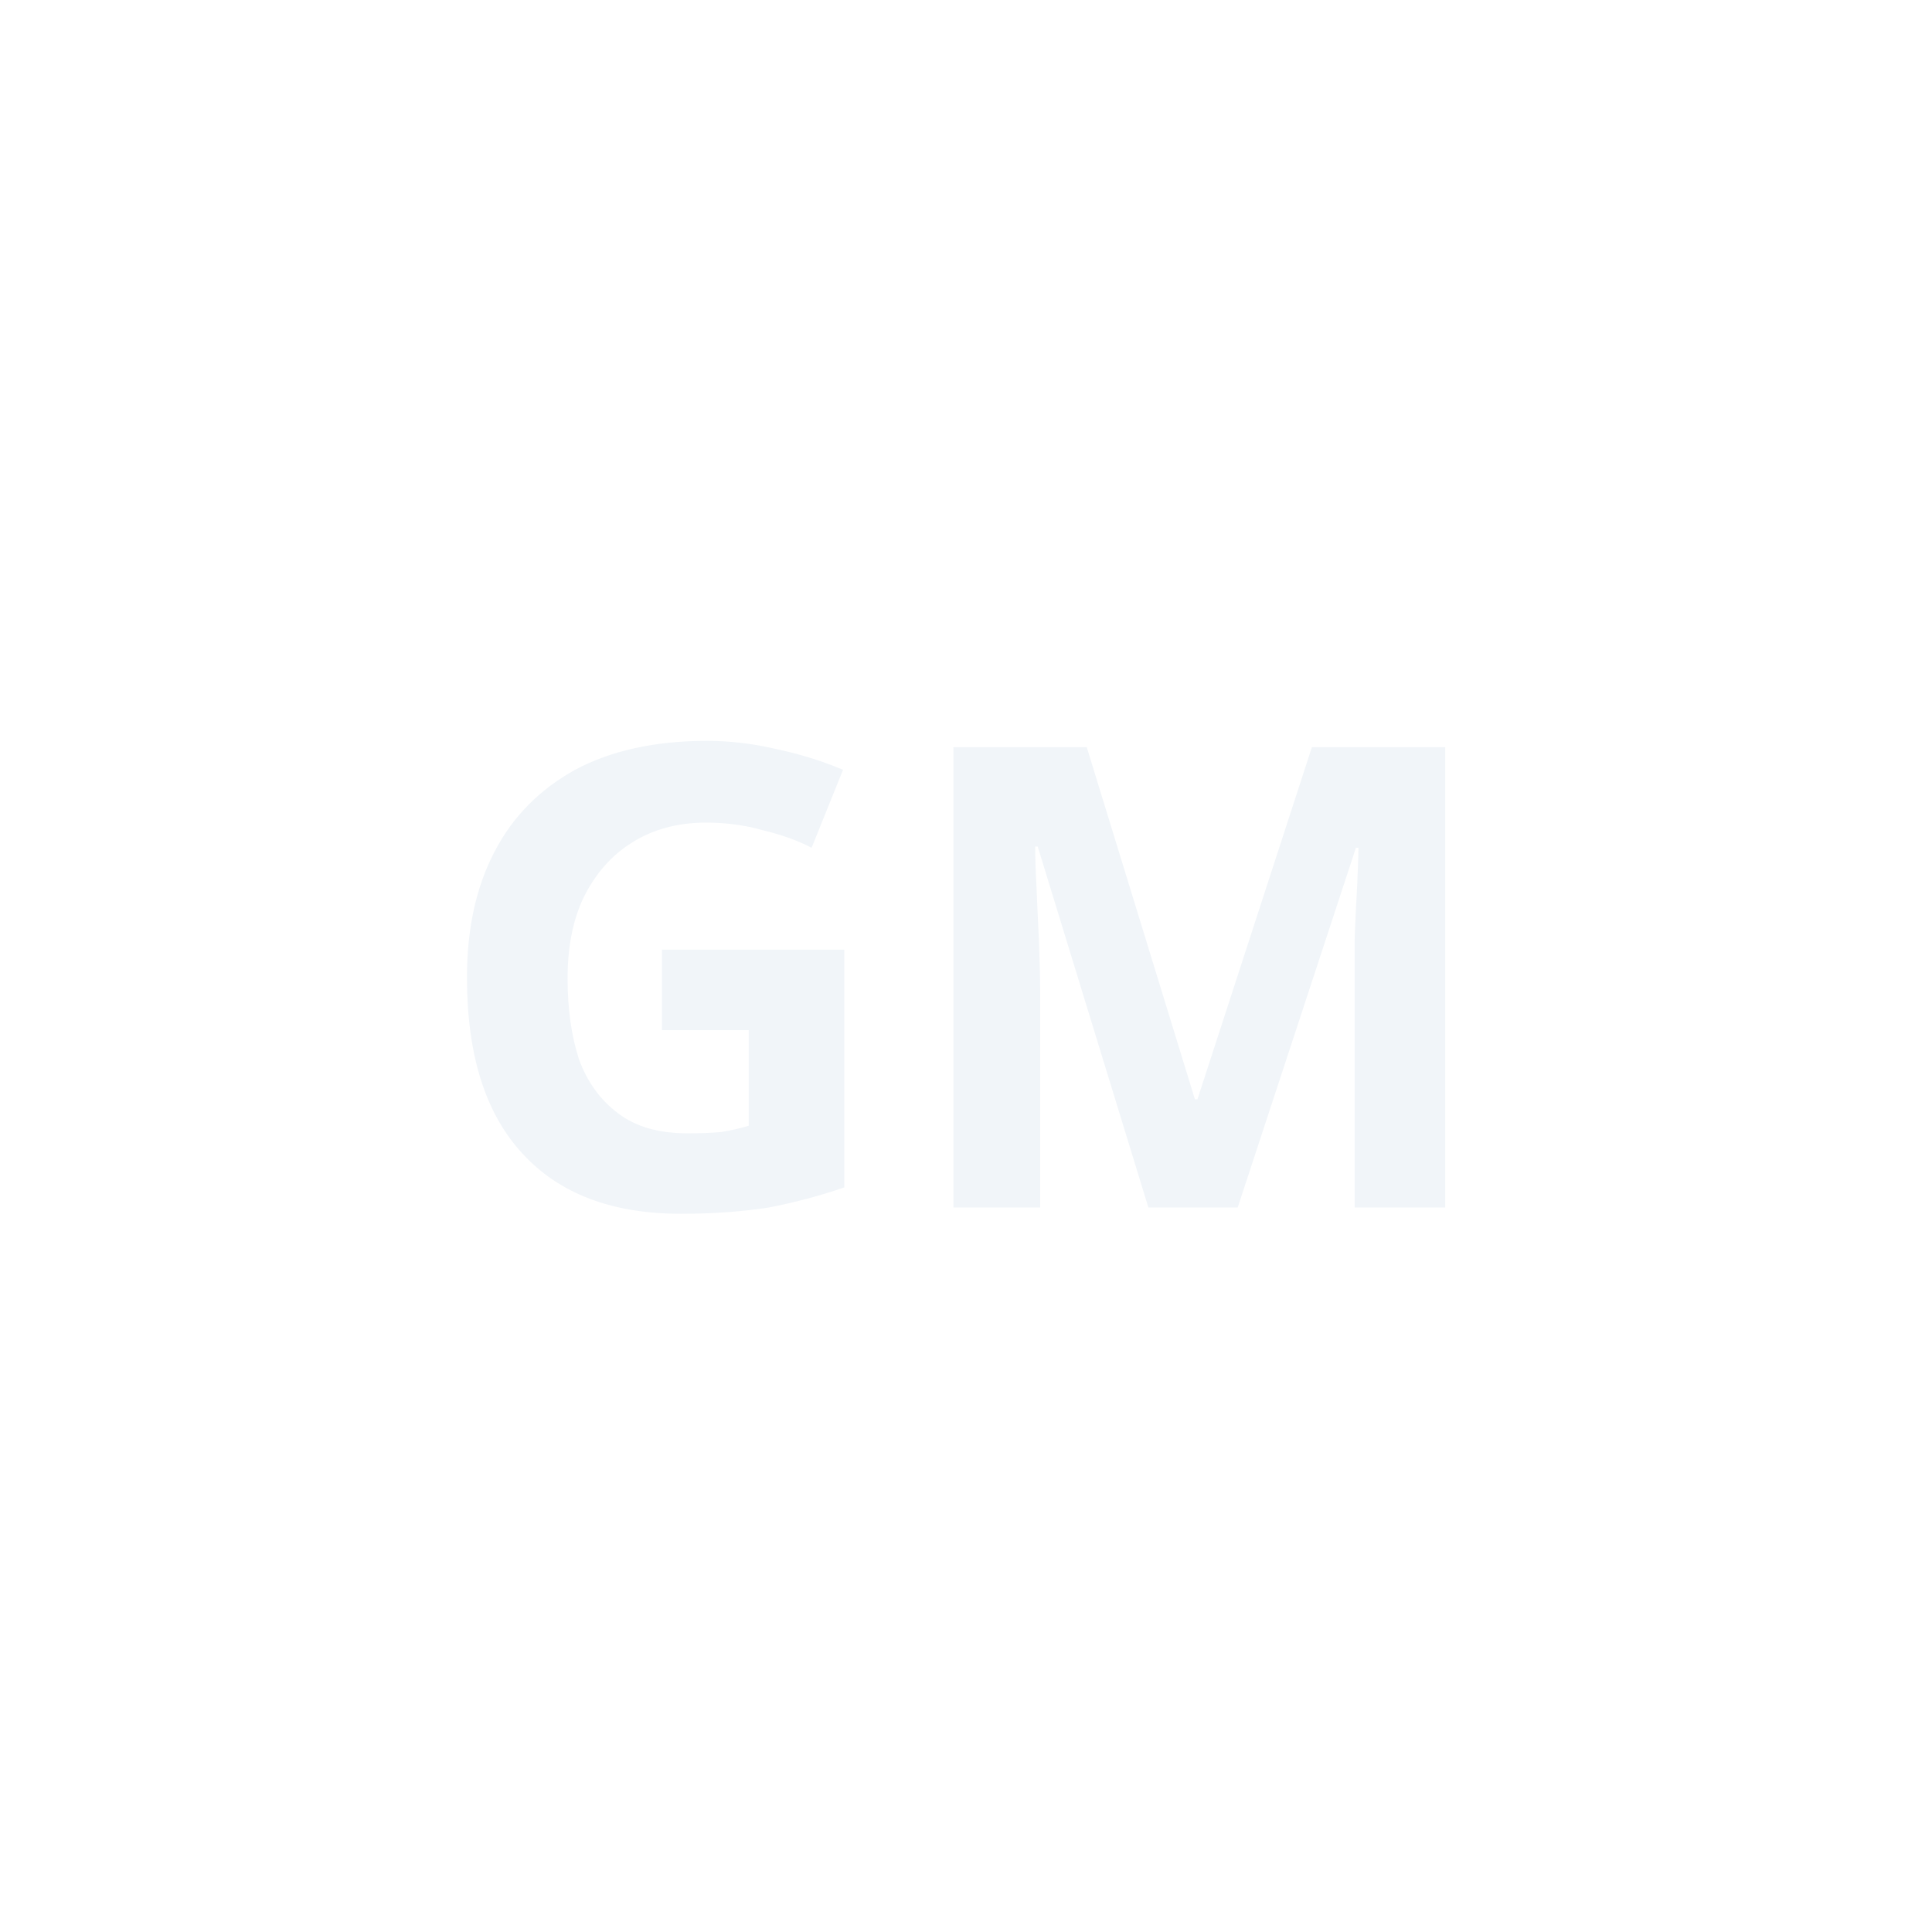
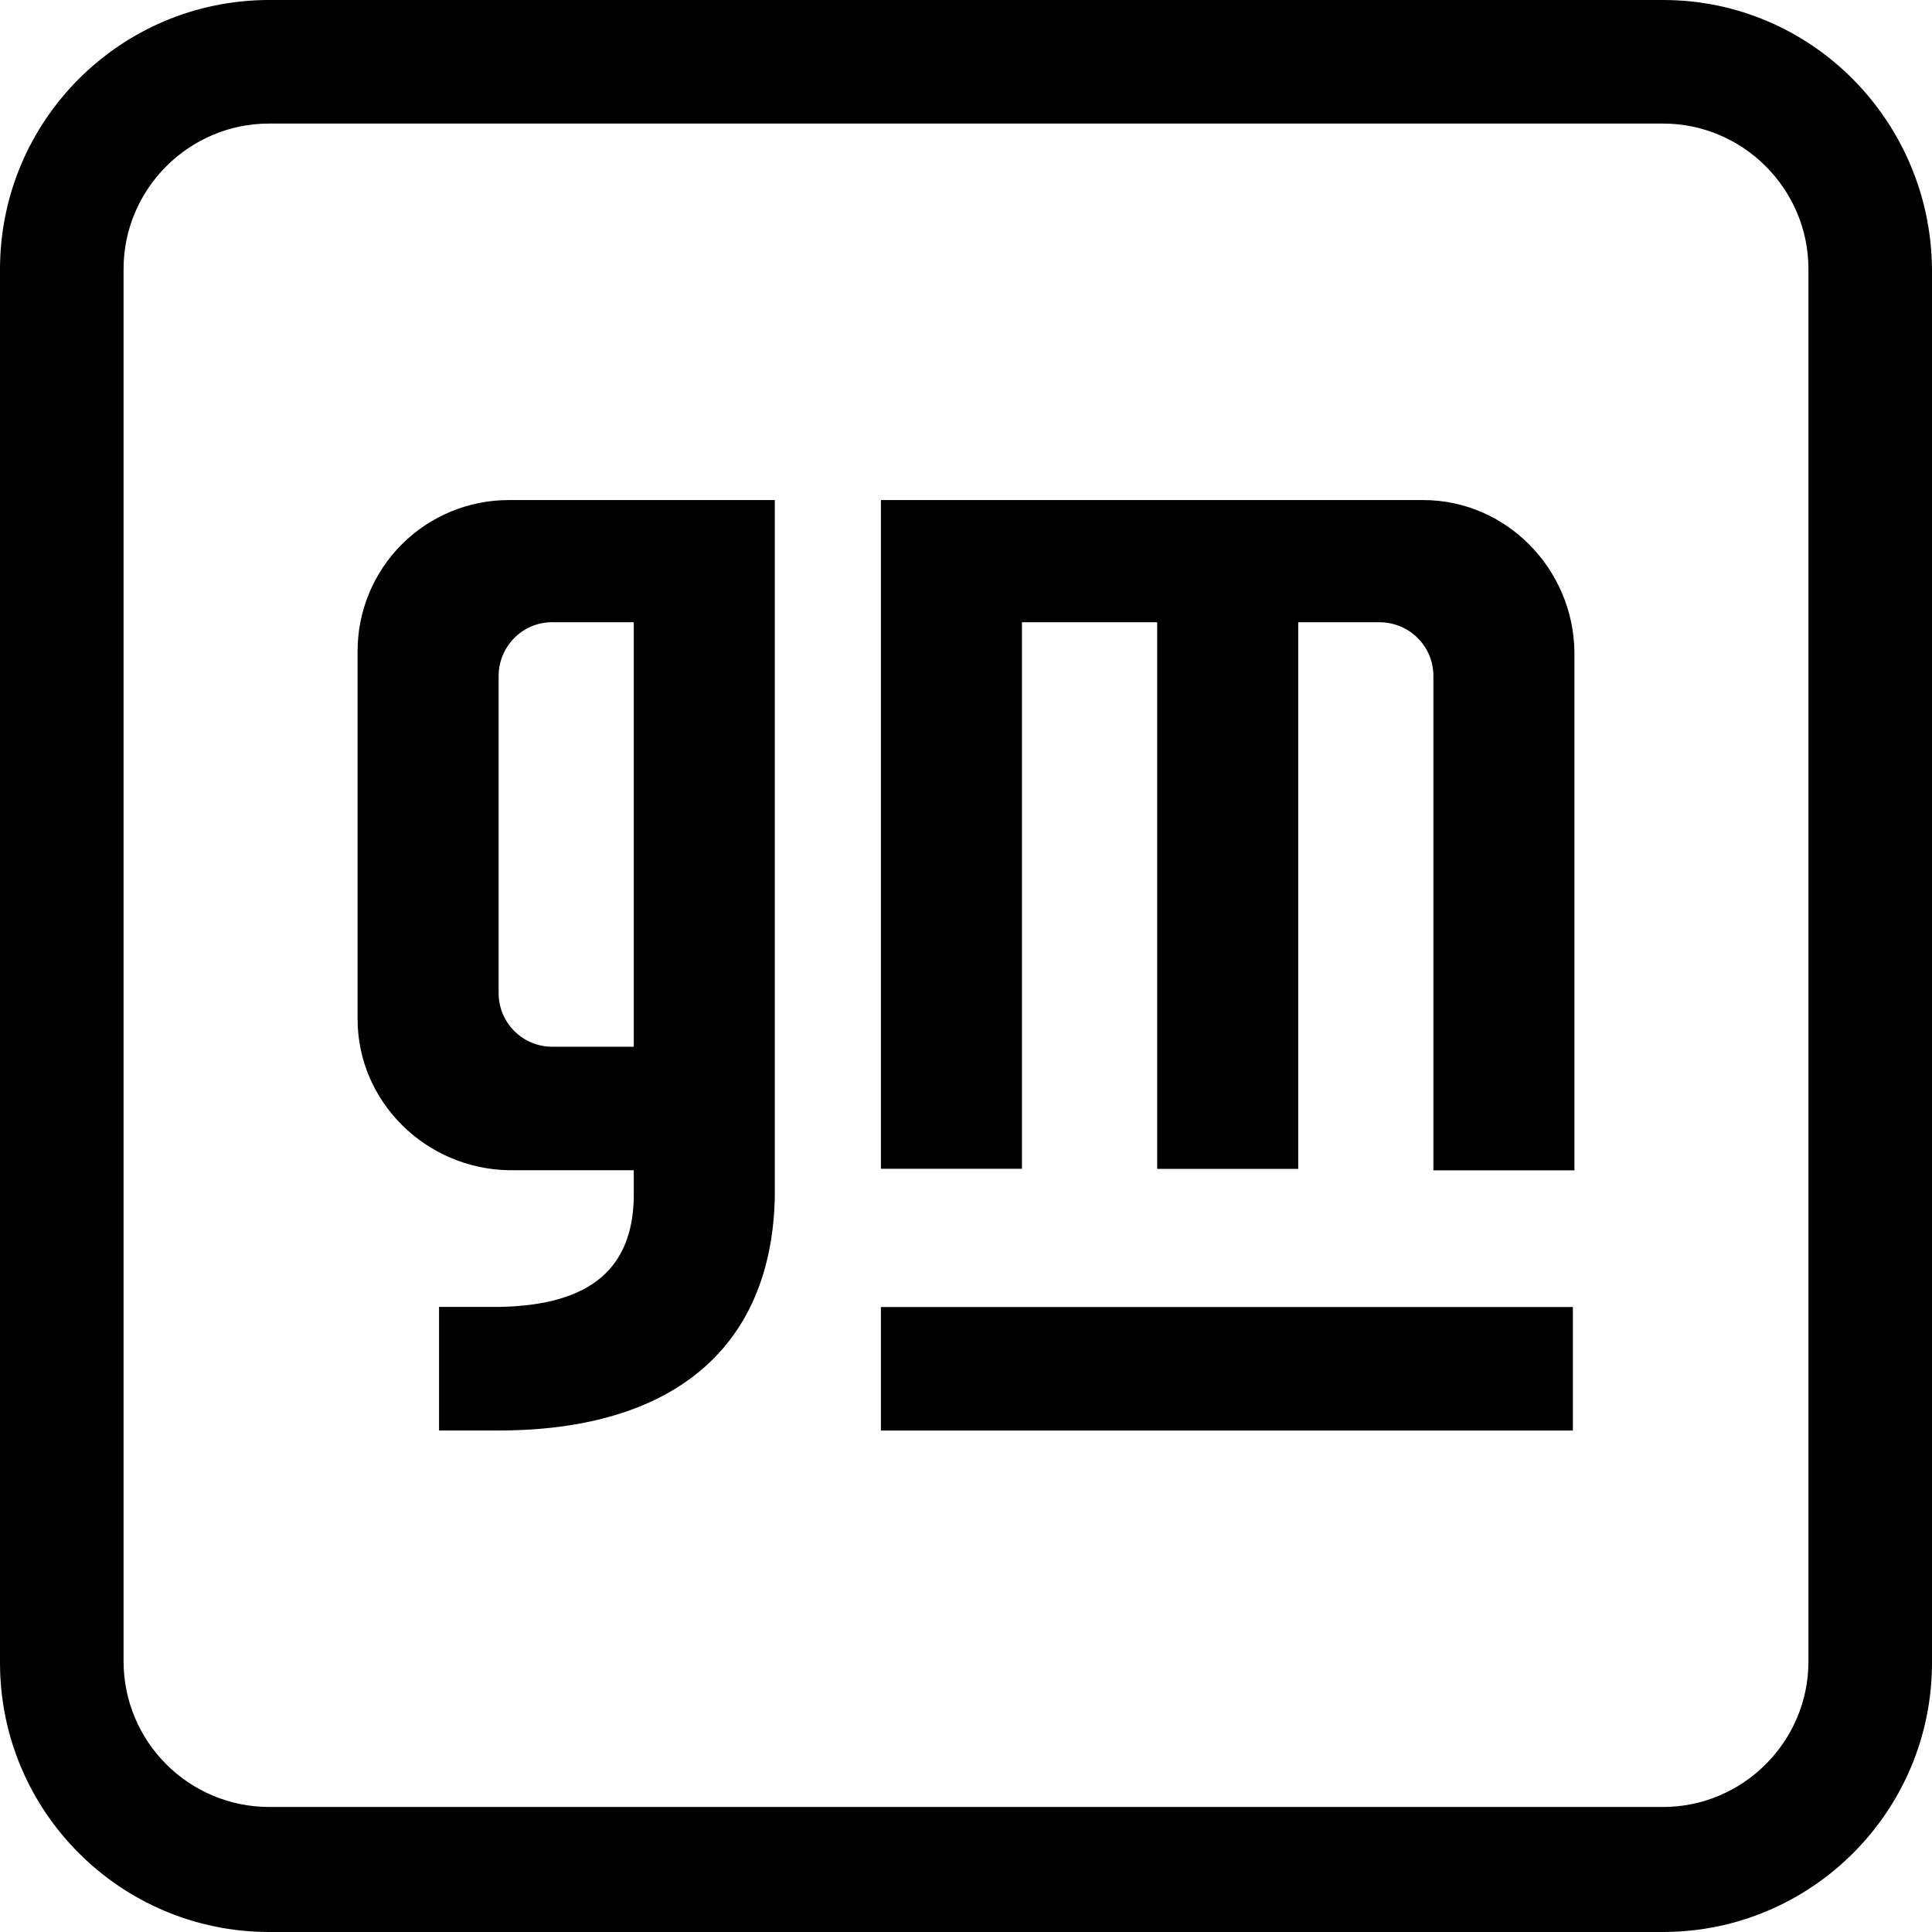
- <svg xmlns="http://www.w3.org/2000/svg" viewBox="0 0 24 24">
-   <text x="12" y="15" text-anchor="middle" fill="#f1f5f9" font-family="system-ui,sans-serif" font-size="8" font-weight="700">GM</text>
+ <svg xmlns="http://www.w3.org/2000/svg" viewBox="0 0 24 24" role="img" aria-label="GMC">
+   <path fill="currentColor" d="M3.34 0A3.345 3.345 0 0 0 0 3.34v17.32A3.345 3.345 0 0 0 3.34 24h17.32A3.345 3.345 0 0 0 24 20.66V3.34C23.982 1.5 22.501 0 20.66 0zm0 1.535h17.32c.992 0 1.805.813 1.805 1.806v17.3c0 .993-.813 1.806-1.806 1.806H3.341a1.811 1.811 0 0 1-1.806-1.806v-17.3c0-.993.813-1.806 1.806-1.806zm2.98 4.677A1.877 1.877 0 0 0 4.442 8.09v4.569c0 1.03.85 1.86 1.879 1.878h1.552v.343c-.018.85-.505 1.337-1.679 1.355h-.74v1.535h.74c2.167 0 3.395-1.03 3.431-2.908v-8.65zm4.623 0v8.307h1.752V7.73h1.68v6.79h1.752V7.73h1.01c.362 0 .669.289.669.668v6.14h1.752V8.09c-.018-1.029-.85-1.878-1.879-1.878zM6.863 7.73h1.01v5.273h-1.01a.666.666 0 0 1-.669-.668V8.397c0-.36.29-.668.668-.668zm4.08 8.506v1.535h8.596v-1.535z" />
</svg>
